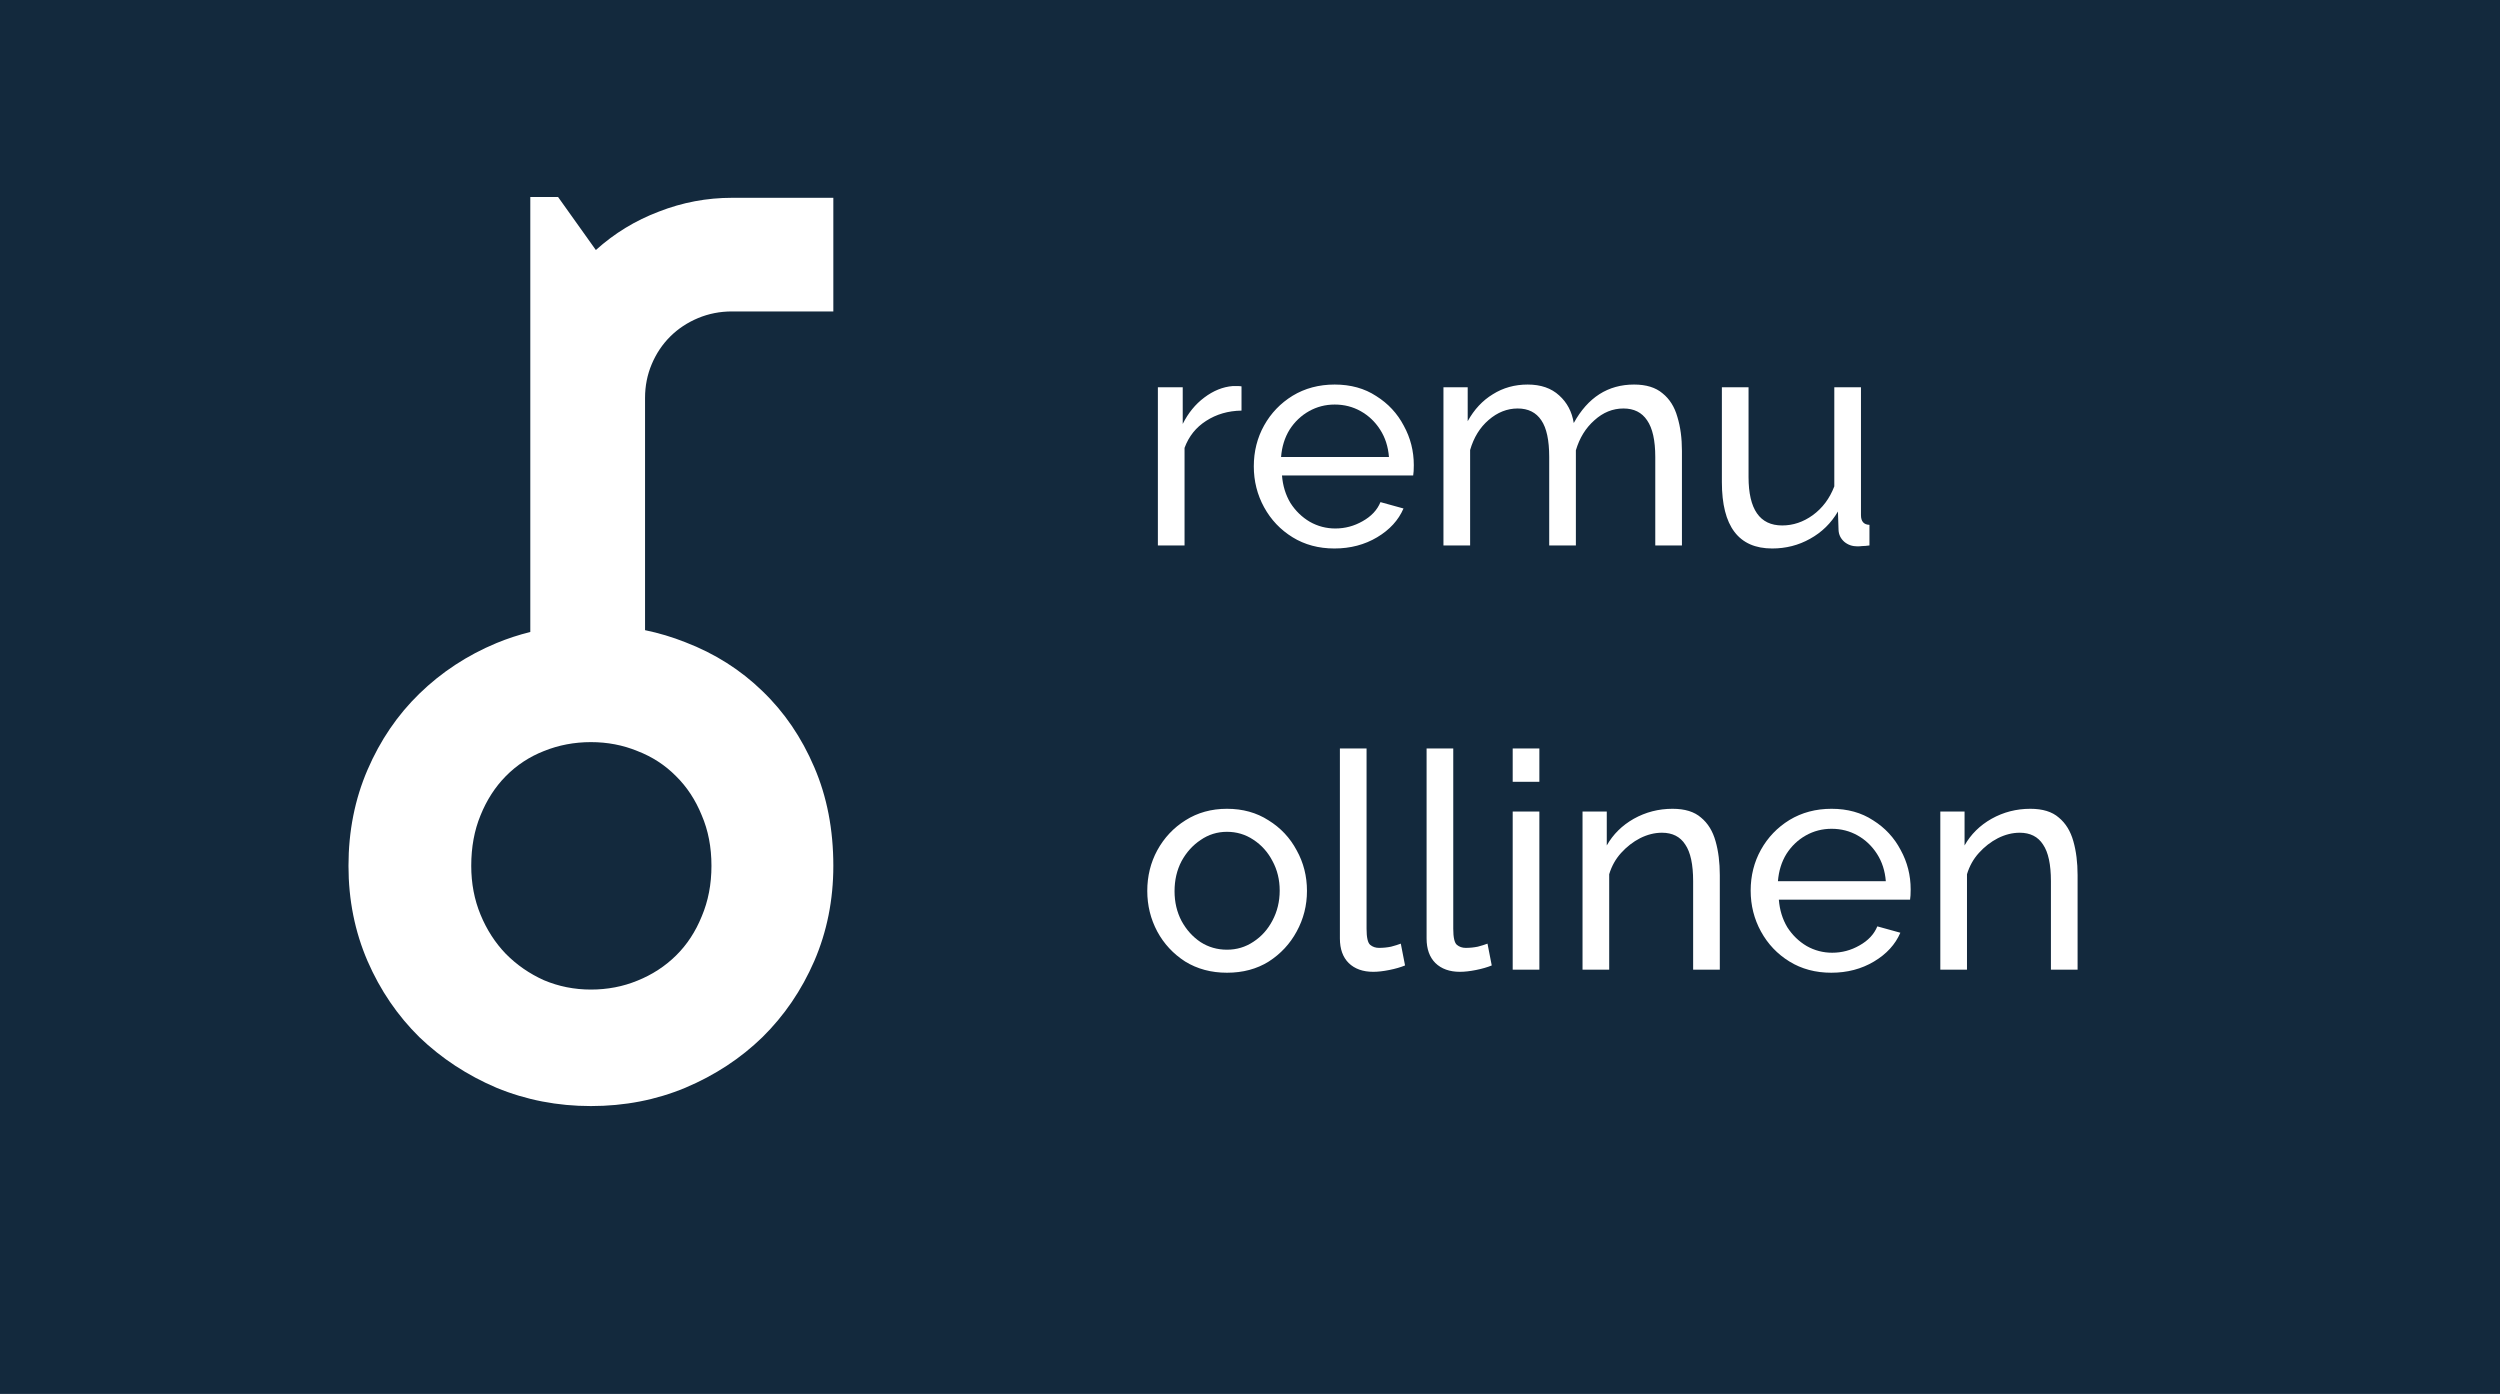
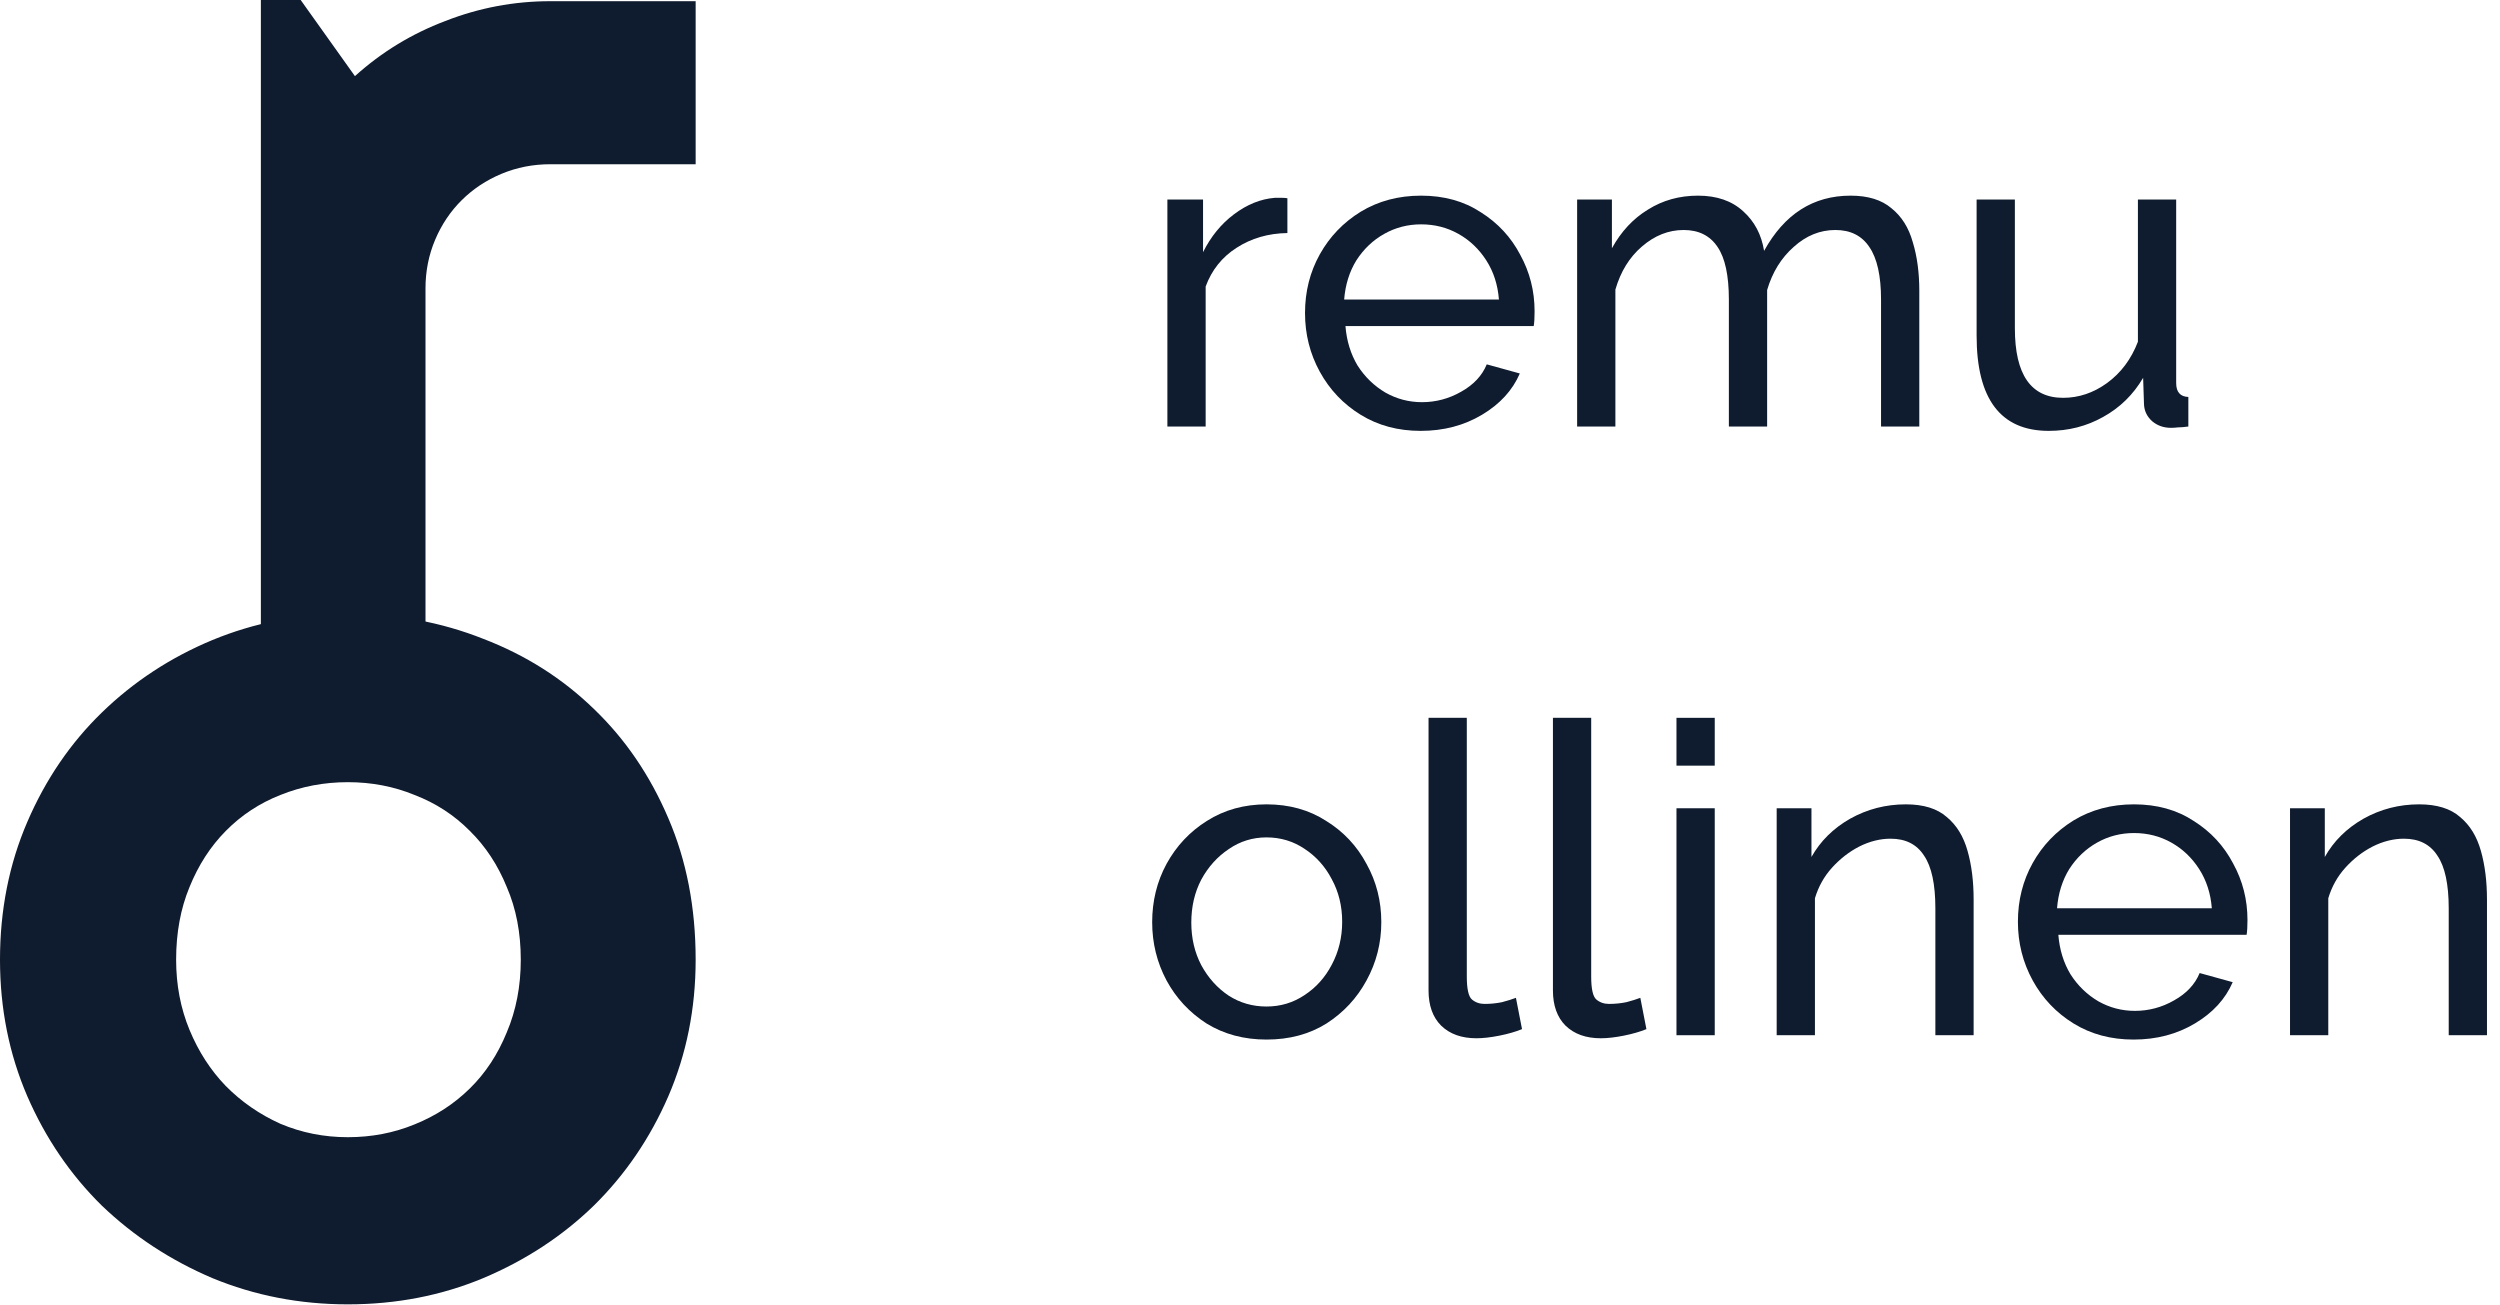
- <svg xmlns="http://www.w3.org/2000/svg" width="165" height="92" viewBox="0 0 165 92" fill="none">
-   <path d="M46.956 57.146C46.956 55.911 46.742 54.798 46.313 53.806C45.903 52.796 45.338 51.936 44.616 51.225C43.895 50.495 43.046 49.944 42.071 49.569C41.116 49.176 40.092 48.98 39 48.98C37.908 48.98 36.874 49.176 35.899 49.569C34.944 49.944 34.105 50.495 33.384 51.225C32.682 51.936 32.126 52.796 31.717 53.806C31.307 54.798 31.102 55.911 31.102 57.146C31.102 58.306 31.307 59.381 31.717 60.373C32.126 61.364 32.682 62.225 33.384 62.954C34.105 63.684 34.944 64.264 35.899 64.694C36.874 65.106 37.908 65.311 39 65.311C40.092 65.311 41.116 65.115 42.071 64.722C43.046 64.329 43.895 63.777 44.616 63.066C45.338 62.356 45.903 61.495 46.313 60.485C46.742 59.475 46.956 58.362 46.956 57.146Z" fill="#13293D" />
-   <path d="M84.551 30.16H91.671C91.618 29.48 91.425 28.88 91.091 28.36C90.758 27.84 90.331 27.433 89.811 27.14C89.291 26.847 88.718 26.7 88.091 26.7C87.478 26.7 86.911 26.847 86.391 27.14C85.871 27.433 85.445 27.84 85.111 28.36C84.791 28.88 84.605 29.48 84.551 30.16Z" fill="#13293D" />
-   <path d="M77.98 60.78C77.673 60.193 77.52 59.54 77.52 58.82C77.52 58.087 77.673 57.427 77.98 56.84C78.3 56.253 78.72 55.787 79.24 55.44C79.76 55.08 80.34 54.9 80.98 54.9C81.62 54.9 82.2 55.073 82.72 55.42C83.253 55.767 83.673 56.233 83.98 56.82C84.3 57.407 84.46 58.06 84.46 58.78C84.46 59.5 84.3 60.16 83.98 60.76C83.673 61.347 83.253 61.813 82.72 62.16C82.2 62.507 81.62 62.68 80.98 62.68C80.34 62.68 79.76 62.513 79.24 62.18C78.72 61.833 78.3 61.367 77.98 60.78Z" fill="#13293D" />
-   <path d="M117.344 58.16H124.464C124.411 57.48 124.218 56.88 123.884 56.36C123.551 55.84 123.124 55.433 122.604 55.14C122.084 54.847 121.511 54.7 120.884 54.7C120.271 54.7 119.704 54.847 119.184 55.14C118.664 55.433 118.238 55.84 117.904 56.36C117.584 56.88 117.398 57.48 117.344 58.16Z" fill="#13293D" />
-   <path fill-rule="evenodd" clip-rule="evenodd" d="M0 0H165V92H0V0ZM35 13V41.711C34.239 41.899 33.495 42.142 32.77 42.442C30.839 43.246 29.143 44.359 27.68 45.781C26.237 47.184 25.096 48.858 24.258 50.804C23.419 52.749 23 54.864 23 57.146C23 59.391 23.419 61.486 24.258 63.431C25.096 65.358 26.237 67.032 27.68 68.454C29.143 69.857 30.839 70.97 32.77 71.793C34.72 72.598 36.797 73 39 73C41.223 73 43.3 72.598 45.23 71.793C47.18 70.97 48.877 69.857 50.32 68.454C51.763 67.032 52.904 65.358 53.742 63.431C54.581 61.486 55 59.391 55 57.146C55 54.751 54.581 52.581 53.742 50.636C52.904 48.671 51.763 46.997 50.32 45.613C48.877 44.21 47.18 43.134 45.23 42.386C44.373 42.045 43.487 41.78 42.573 41.591V26.263C42.573 25.472 42.721 24.728 43.017 24.029C43.312 23.331 43.719 22.724 44.237 22.209C44.755 21.695 45.365 21.291 46.068 20.996C46.771 20.702 47.52 20.555 48.315 20.555H55V13.055H48.315C46.651 13.055 45.042 13.358 43.488 13.965C41.935 14.553 40.548 15.399 39.327 16.502L36.831 13H35ZM88.071 36.2C87.031 36.2 86.111 35.953 85.311 35.46C84.511 34.967 83.885 34.307 83.431 33.48C82.978 32.653 82.751 31.753 82.751 30.78C82.751 29.793 82.978 28.893 83.431 28.08C83.885 27.267 84.511 26.613 85.311 26.12C86.124 25.627 87.051 25.38 88.091 25.38C89.145 25.38 90.058 25.633 90.831 26.14C91.618 26.633 92.225 27.287 92.651 28.1C93.091 28.9 93.311 29.767 93.311 30.7C93.311 30.993 93.298 31.22 93.271 31.38H84.611C84.665 32.06 84.851 32.667 85.171 33.2C85.504 33.72 85.931 34.133 86.451 34.44C86.971 34.733 87.531 34.88 88.131 34.88C88.771 34.88 89.371 34.72 89.931 34.4C90.504 34.08 90.898 33.66 91.111 33.14L92.631 33.56C92.298 34.333 91.718 34.967 90.891 35.46C90.064 35.953 89.124 36.2 88.071 36.2ZM81.94 27.1C81.06 27.113 80.28 27.34 79.6 27.78C78.933 28.207 78.46 28.8 78.18 29.56V36H76.42V25.56H78.06V27.98C78.42 27.26 78.893 26.68 79.48 26.24C80.08 25.787 80.707 25.533 81.36 25.48H81.7C81.793 25.48 81.873 25.487 81.94 25.5V27.1ZM109.248 36H111.008V29.76C111.008 28.92 110.908 28.173 110.708 27.52C110.521 26.853 110.194 26.333 109.728 25.96C109.274 25.573 108.648 25.38 107.848 25.38C106.128 25.38 104.801 26.227 103.868 27.92C103.748 27.173 103.428 26.567 102.908 26.1C102.388 25.62 101.694 25.38 100.828 25.38C99.974 25.38 99.208 25.593 98.528 26.02C97.848 26.433 97.294 27.027 96.868 27.8V25.56H95.268V36H97.028V29.7C97.268 28.873 97.674 28.213 98.248 27.72C98.834 27.213 99.474 26.96 100.168 26.96C100.861 26.96 101.381 27.22 101.728 27.74C102.074 28.247 102.248 29.053 102.248 30.16V36H104.008V29.72C104.248 28.907 104.654 28.247 105.228 27.74C105.801 27.22 106.441 26.96 107.148 26.96C107.841 26.96 108.361 27.22 108.708 27.74C109.068 28.26 109.248 29.067 109.248 30.16V36ZM113.644 31.82V25.56H115.404V31.48C115.404 33.613 116.144 34.68 117.624 34.68C118.344 34.68 119.018 34.453 119.644 34C120.284 33.533 120.758 32.9 121.064 32.1V25.56H122.824V34C122.824 34.413 123.011 34.627 123.384 34.64V36C123.184 36.027 123.024 36.04 122.904 36.04C122.798 36.053 122.691 36.06 122.584 36.06C122.251 36.06 121.964 35.96 121.724 35.76C121.484 35.547 121.358 35.287 121.344 34.98L121.304 33.76C120.851 34.533 120.238 35.133 119.464 35.56C118.704 35.987 117.871 36.2 116.964 36.2C114.751 36.2 113.644 34.74 113.644 31.82ZM78.22 63.46C79.02 63.953 79.94 64.2 80.98 64.2C82.033 64.2 82.953 63.953 83.74 63.46C84.527 62.953 85.14 62.293 85.58 61.48C86.033 60.653 86.26 59.76 86.26 58.8C86.26 57.827 86.033 56.933 85.58 56.12C85.14 55.293 84.52 54.633 83.72 54.14C82.933 53.633 82.02 53.38 80.98 53.38C79.953 53.38 79.04 53.633 78.24 54.14C77.453 54.633 76.833 55.293 76.38 56.12C75.94 56.933 75.72 57.827 75.72 58.8C75.72 59.76 75.94 60.653 76.38 61.48C76.82 62.293 77.433 62.953 78.22 63.46ZM88.433 49.4H90.193V61.3C90.193 61.873 90.273 62.227 90.433 62.36C90.593 62.493 90.786 62.56 91.013 62.56C91.293 62.56 91.559 62.533 91.813 62.48C92.066 62.413 92.279 62.347 92.453 62.28L92.733 63.72C92.439 63.84 92.093 63.94 91.693 64.02C91.293 64.1 90.939 64.14 90.633 64.14C89.953 64.14 89.413 63.947 89.013 63.56C88.626 63.173 88.433 62.633 88.433 61.94V49.4ZM95.915 49.4H94.155V61.94C94.155 62.633 94.349 63.173 94.735 63.56C95.135 63.947 95.675 64.14 96.355 64.14C96.662 64.14 97.015 64.1 97.415 64.02C97.815 63.94 98.162 63.84 98.455 63.72L98.175 62.28C98.002 62.347 97.789 62.413 97.535 62.48C97.282 62.533 97.015 62.56 96.735 62.56C96.509 62.56 96.315 62.493 96.155 62.36C95.995 62.227 95.915 61.873 95.915 61.3V49.4ZM99.838 51.6V49.4H101.598V51.6H99.838ZM99.838 53.56H101.598V64H99.838V53.56ZM111.747 64H113.507V57.76C113.507 56.92 113.414 56.173 113.227 55.52C113.041 54.853 112.721 54.333 112.267 53.96C111.827 53.573 111.201 53.38 110.387 53.38C109.467 53.38 108.614 53.6 107.827 54.04C107.054 54.48 106.461 55.067 106.047 55.8V53.56H104.447V64H106.207V57.7C106.367 57.167 106.627 56.7 106.987 56.3C107.361 55.887 107.781 55.56 108.247 55.32C108.727 55.08 109.207 54.96 109.687 54.96C110.381 54.96 110.894 55.22 111.227 55.74C111.574 56.247 111.747 57.053 111.747 58.16V64ZM120.864 64.2C119.824 64.2 118.904 63.953 118.104 63.46C117.304 62.967 116.678 62.307 116.224 61.48C115.771 60.653 115.544 59.753 115.544 58.78C115.544 57.793 115.771 56.893 116.224 56.08C116.678 55.267 117.304 54.613 118.104 54.12C118.918 53.627 119.844 53.38 120.884 53.38C121.938 53.38 122.851 53.633 123.624 54.14C124.411 54.633 125.018 55.287 125.444 56.1C125.884 56.9 126.104 57.767 126.104 58.7C126.104 58.993 126.091 59.22 126.064 59.38H117.404C117.458 60.06 117.644 60.667 117.964 61.2C118.298 61.72 118.724 62.133 119.244 62.44C119.764 62.733 120.324 62.88 120.924 62.88C121.564 62.88 122.164 62.72 122.724 62.4C123.298 62.08 123.691 61.66 123.904 61.14L125.424 61.56C125.091 62.333 124.511 62.967 123.684 63.46C122.858 63.953 121.918 64.2 120.864 64.2ZM135.361 64H137.121V57.76C137.121 56.92 137.027 56.173 136.841 55.52C136.654 54.853 136.334 54.333 135.881 53.96C135.441 53.573 134.814 53.38 134.001 53.38C133.081 53.38 132.227 53.6 131.441 54.04C130.667 54.48 130.074 55.067 129.661 55.8V53.56H128.061V64H129.821V57.7C129.981 57.167 130.241 56.7 130.601 56.3C130.974 55.887 131.394 55.56 131.861 55.32C132.341 55.08 132.821 54.96 133.301 54.96C133.994 54.96 134.507 55.22 134.841 55.74C135.187 56.247 135.361 57.053 135.361 58.16V64Z" fill="#13293D" />
+ <svg xmlns="http://www.w3.org/2000/svg" width="115" height="60" viewBox="0 0 115 60" fill="none">
+   <path d="M19.573 29.531H12V0H13.831L16.327 3.502C17.548 2.399 18.935 1.553 20.488 0.965C22.042 0.358 23.651 0.055 25.315 0.055H32V7.555H25.315C24.52 7.555 23.771 7.702 23.068 7.996C22.365 8.29 21.755 8.695 21.237 9.21C20.719 9.724 20.312 10.331 20.017 11.029C19.721 11.728 19.573 12.472 19.573 13.263V29.531Z" fill="#0F1B2E" />
+   <path d="M32 44.146C32 46.391 31.581 48.486 30.742 50.431C29.904 52.358 28.763 54.032 27.32 55.454C25.877 56.857 24.18 57.97 22.23 58.793C20.3 59.598 18.223 60 16 60C13.796 60 11.72 59.598 9.77 58.793C7.839 57.97 6.143 56.857 4.68 55.454C3.237 54.032 2.096 52.358 1.258 50.431C0.419 48.486 0 46.391 0 44.146C0 41.863 0.419 39.749 1.258 37.804C2.096 35.858 3.237 34.184 4.68 32.781C6.143 31.359 7.839 30.246 9.77 29.442C11.72 28.637 13.796 28.235 16 28.235C18.223 28.235 20.3 28.619 22.23 29.386C24.18 30.134 25.877 31.21 27.32 32.613C28.763 33.997 29.904 35.671 30.742 37.636C31.581 39.581 32 41.751 32 44.146ZM23.956 44.146C23.956 42.911 23.742 41.798 23.313 40.806C22.903 39.796 22.338 38.936 21.616 38.225C20.895 37.495 20.046 36.944 19.071 36.569C18.116 36.176 17.092 35.98 16 35.98C14.908 35.98 13.874 36.176 12.899 36.569C11.944 36.944 11.105 37.495 10.384 38.225C9.682 38.936 9.126 39.796 8.717 40.806C8.307 41.798 8.102 42.911 8.102 44.146C8.102 45.306 8.307 46.381 8.717 47.373C9.126 48.364 9.682 49.225 10.384 49.954C11.105 50.684 11.944 51.264 12.899 51.694C13.874 52.106 14.908 52.311 16 52.311C17.092 52.311 18.116 52.115 19.071 51.722C20.046 51.329 20.895 50.777 21.616 50.066C22.338 49.356 22.903 48.495 23.313 47.485C23.742 46.475 23.956 45.362 23.956 44.146Z" fill="#0F1B2E" />
+   <path d="M59.22 10.72C58.34 10.733 57.56 10.96 56.88 11.4C56.213 11.827 55.74 12.42 55.46 13.18V19.62H53.7V9.18H55.34V11.6C55.7 10.88 56.173 10.3 56.76 9.86C57.36 9.407 57.987 9.153 58.64 9.1C58.773 9.1 58.887 9.1 58.98 9.1C59.073 9.1 59.153 9.107 59.22 9.12V10.72Z" fill="#0F1B2E" />
+   <path d="M65.351 19.82C64.311 19.82 63.391 19.573 62.591 19.08C61.791 18.587 61.165 17.927 60.711 17.1C60.258 16.273 60.031 15.373 60.031 14.4C60.031 13.413 60.258 12.513 60.711 11.7C61.165 10.887 61.791 10.233 62.591 9.74C63.405 9.247 64.331 9 65.371 9C66.425 9 67.338 9.253 68.111 9.76C68.898 10.253 69.505 10.907 69.931 11.72C70.371 12.52 70.591 13.387 70.591 14.32C70.591 14.613 70.578 14.84 70.551 15H61.891C61.945 15.68 62.131 16.287 62.451 16.82C62.785 17.34 63.211 17.753 63.731 18.06C64.251 18.353 64.811 18.5 65.411 18.5C66.051 18.5 66.651 18.34 67.211 18.02C67.785 17.7 68.178 17.28 68.391 16.76L69.911 17.18C69.578 17.953 68.998 18.587 68.171 19.08C67.345 19.573 66.405 19.82 65.351 19.82ZM61.831 13.78H68.951C68.898 13.1 68.705 12.5 68.371 11.98C68.038 11.46 67.611 11.053 67.091 10.76C66.571 10.467 65.998 10.32 65.371 10.32C64.758 10.32 64.191 10.467 63.671 10.76C63.151 11.053 62.725 11.46 62.391 11.98C62.071 12.5 61.885 13.1 61.831 13.78Z" fill="#0F1B2E" />
+   <path d="M88.288 19.62H86.528V13.78C86.528 12.687 86.348 11.88 85.988 11.36C85.641 10.84 85.121 10.58 84.428 10.58C83.721 10.58 83.081 10.84 82.508 11.36C81.934 11.867 81.528 12.527 81.288 13.34V19.62H79.528V13.78C79.528 12.673 79.354 11.867 79.008 11.36C78.661 10.84 78.141 10.58 77.448 10.58C76.754 10.58 76.114 10.833 75.528 11.34C74.954 11.833 74.548 12.493 74.308 13.32V19.62H72.548V9.18H74.148V11.42C74.574 10.647 75.128 10.053 75.808 9.64C76.488 9.213 77.254 9 78.108 9C78.974 9 79.668 9.24 80.188 9.72C80.708 10.187 81.028 10.793 81.148 11.54C82.081 9.847 83.408 9 85.128 9C85.928 9 86.554 9.193 87.008 9.58C87.474 9.953 87.801 10.473 87.988 11.14C88.188 11.793 88.288 12.54 88.288 13.38V19.62Z" fill="#0F1B2E" />
+   <path d="M90.924 15.44V9.18H92.684V15.1C92.684 17.233 93.424 18.3 94.904 18.3C95.624 18.3 96.298 18.073 96.924 17.62C97.564 17.153 98.038 16.52 98.344 15.72V9.18H100.104V17.62C100.104 18.033 100.291 18.247 100.664 18.26V19.62C100.464 19.647 100.304 19.66 100.184 19.66C100.078 19.673 99.971 19.68 99.864 19.68C99.531 19.68 99.244 19.58 99.004 19.38C98.764 19.167 98.638 18.907 98.624 18.6L98.584 17.38C98.131 18.153 97.517 18.753 96.744 19.18C95.984 19.607 95.151 19.82 94.244 19.82C92.031 19.82 90.924 18.36 90.924 15.44Z" fill="#0F1B2E" />
+   <path d="M58.26 47.82C57.22 47.82 56.3 47.573 55.5 47.08C54.713 46.573 54.1 45.913 53.66 45.1C53.22 44.273 53 43.38 53 42.42C53 41.447 53.22 40.553 53.66 39.74C54.113 38.913 54.733 38.253 55.52 37.76C56.32 37.253 57.233 37 58.26 37C59.3 37 60.213 37.253 61 37.76C61.8 38.253 62.42 38.913 62.86 39.74C63.313 40.553 63.54 41.447 63.54 42.42C63.54 43.38 63.313 44.273 62.86 45.1C62.42 45.913 61.807 46.573 61.02 47.08C60.233 47.573 59.313 47.82 58.26 47.82ZM54.8 42.44C54.8 43.16 54.953 43.813 55.26 44.4C55.58 44.987 56 45.453 56.52 45.8C57.04 46.133 57.62 46.3 58.26 46.3C58.9 46.3 59.48 46.127 60 45.78C60.533 45.433 60.953 44.967 61.26 44.38C61.58 43.78 61.74 43.12 61.74 42.4C61.74 41.68 61.58 41.027 61.26 40.44C60.953 39.853 60.533 39.387 60 39.04C59.48 38.693 58.9 38.52 58.26 38.52C57.62 38.52 57.04 38.7 56.52 39.06C56 39.407 55.58 39.873 55.26 40.46C54.953 41.047 54.8 41.707 54.8 42.44Z" fill="#0F1B2E" />
+   <path d="M65.713 33.02H67.473V44.92C67.473 45.493 67.553 45.847 67.713 45.98C67.873 46.113 68.066 46.18 68.293 46.18C68.573 46.18 68.839 46.153 69.093 46.1C69.346 46.033 69.559 45.967 69.733 45.9L70.013 47.34C69.719 47.46 69.373 47.56 68.973 47.64C68.573 47.72 68.219 47.76 67.913 47.76C67.233 47.76 66.693 47.567 66.293 47.18C65.906 46.793 65.713 46.253 65.713 45.56V33.02Z" fill="#0F1B2E" />
+   <path d="M71.435 33.02H73.195V44.92C73.195 45.493 73.275 45.847 73.435 45.98C73.595 46.113 73.789 46.18 74.015 46.18C74.295 46.18 74.562 46.153 74.815 46.1C75.069 46.033 75.282 45.967 75.455 45.9L75.735 47.34C75.442 47.46 75.095 47.56 74.695 47.64C74.295 47.72 73.942 47.76 73.635 47.76C72.955 47.76 72.415 47.567 72.015 47.18C71.629 46.793 71.435 46.253 71.435 45.56V33.02Z" fill="#0F1B2E" />
+   <path d="M77.118 35.22V33.02H78.878V35.22H77.118ZM77.118 47.62V37.18H78.878V47.62H77.118Z" fill="#0F1B2E" />
+   <path d="M90.787 47.62H89.027V41.78C89.027 40.673 88.854 39.867 88.507 39.36C88.174 38.84 87.661 38.58 86.967 38.58C86.487 38.58 86.007 38.7 85.527 38.94C85.061 39.18 84.641 39.507 84.267 39.92C83.907 40.32 83.647 40.787 83.487 41.32V47.62H81.727V37.18H83.327V39.42C83.741 38.687 84.334 38.1 85.107 37.66C85.894 37.22 86.747 37 87.667 37C88.481 37 89.107 37.193 89.547 37.58C90.001 37.953 90.321 38.473 90.507 39.14C90.694 39.793 90.787 40.54 90.787 41.38V47.62Z" fill="#0F1B2E" />
+   <path d="M98.144 47.82C97.104 47.82 96.184 47.573 95.384 47.08C94.584 46.587 93.958 45.927 93.504 45.1C93.051 44.273 92.824 43.373 92.824 42.4C92.824 41.413 93.051 40.513 93.504 39.7C93.958 38.887 94.584 38.233 95.384 37.74C96.198 37.247 97.124 37 98.164 37C99.218 37 100.131 37.253 100.904 37.76C101.691 38.253 102.298 38.907 102.724 39.72C103.164 40.52 103.384 41.387 103.384 42.32C103.384 42.613 103.371 42.84 103.344 43H94.684C94.737 43.68 94.924 44.287 95.244 44.82C95.578 45.34 96.004 45.753 96.524 46.06C97.044 46.353 97.604 46.5 98.204 46.5C98.844 46.5 99.444 46.34 100.004 46.02C100.578 45.7 100.971 45.28 101.184 44.76L102.704 45.18C102.371 45.953 101.791 46.587 100.964 47.08C100.138 47.573 99.198 47.82 98.144 47.82ZM94.624 41.78H101.744C101.691 41.1 101.498 40.5 101.164 39.98C100.831 39.46 100.404 39.053 99.884 38.76C99.364 38.467 98.791 38.32 98.164 38.32C97.551 38.32 96.984 38.467 96.464 38.76C95.944 39.053 95.518 39.46 95.184 39.98C94.864 40.5 94.678 41.1 94.624 41.78Z" fill="#0F1B2E" />
+   <path d="M114.401 47.62H112.641V41.78C112.641 40.673 112.467 39.867 112.121 39.36C111.787 38.84 111.274 38.58 110.581 38.58C110.101 38.58 109.621 38.7 109.141 38.94C108.674 39.18 108.254 39.507 107.881 39.92C107.521 40.32 107.261 40.787 107.101 41.32V47.62H105.341V37.18H106.941V39.42C107.354 38.687 107.947 38.1 108.721 37.66C109.507 37.22 110.361 37 111.281 37C112.094 37 112.721 37.193 113.161 37.58C113.614 37.953 113.934 38.473 114.121 39.14C114.307 39.793 114.401 40.54 114.401 41.38V47.62Z" fill="#0F1B2E" />
</svg>
